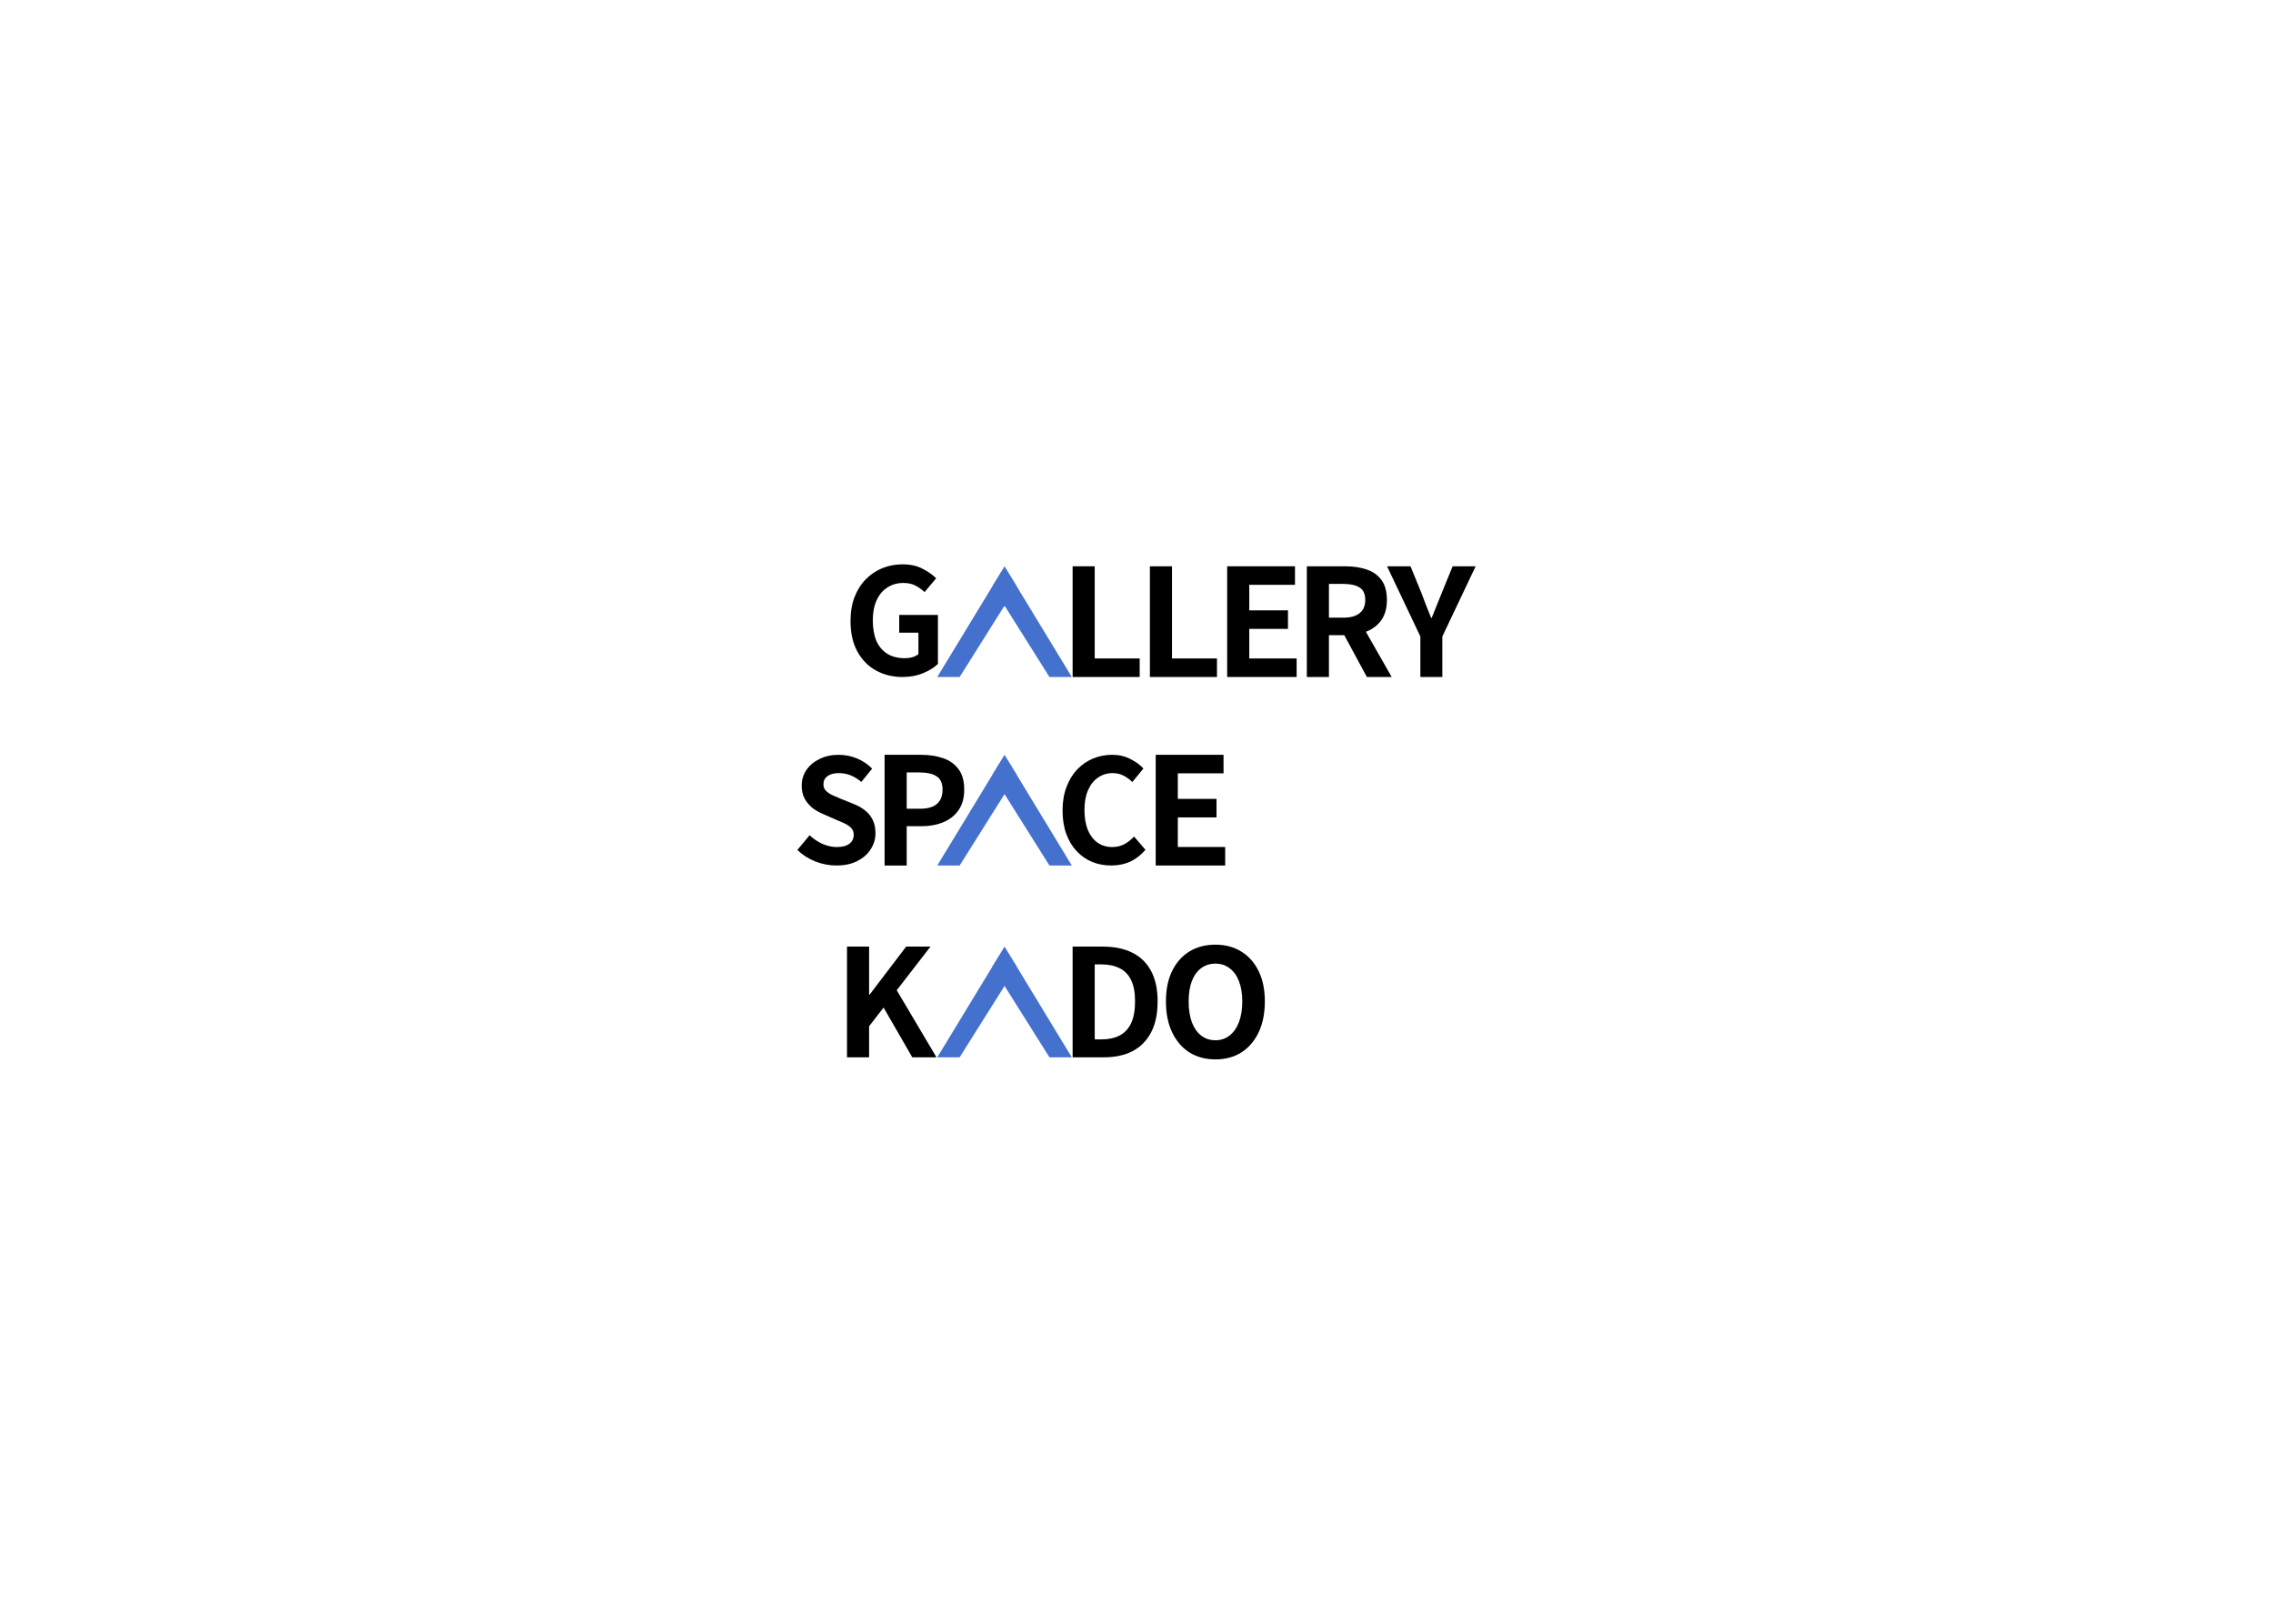
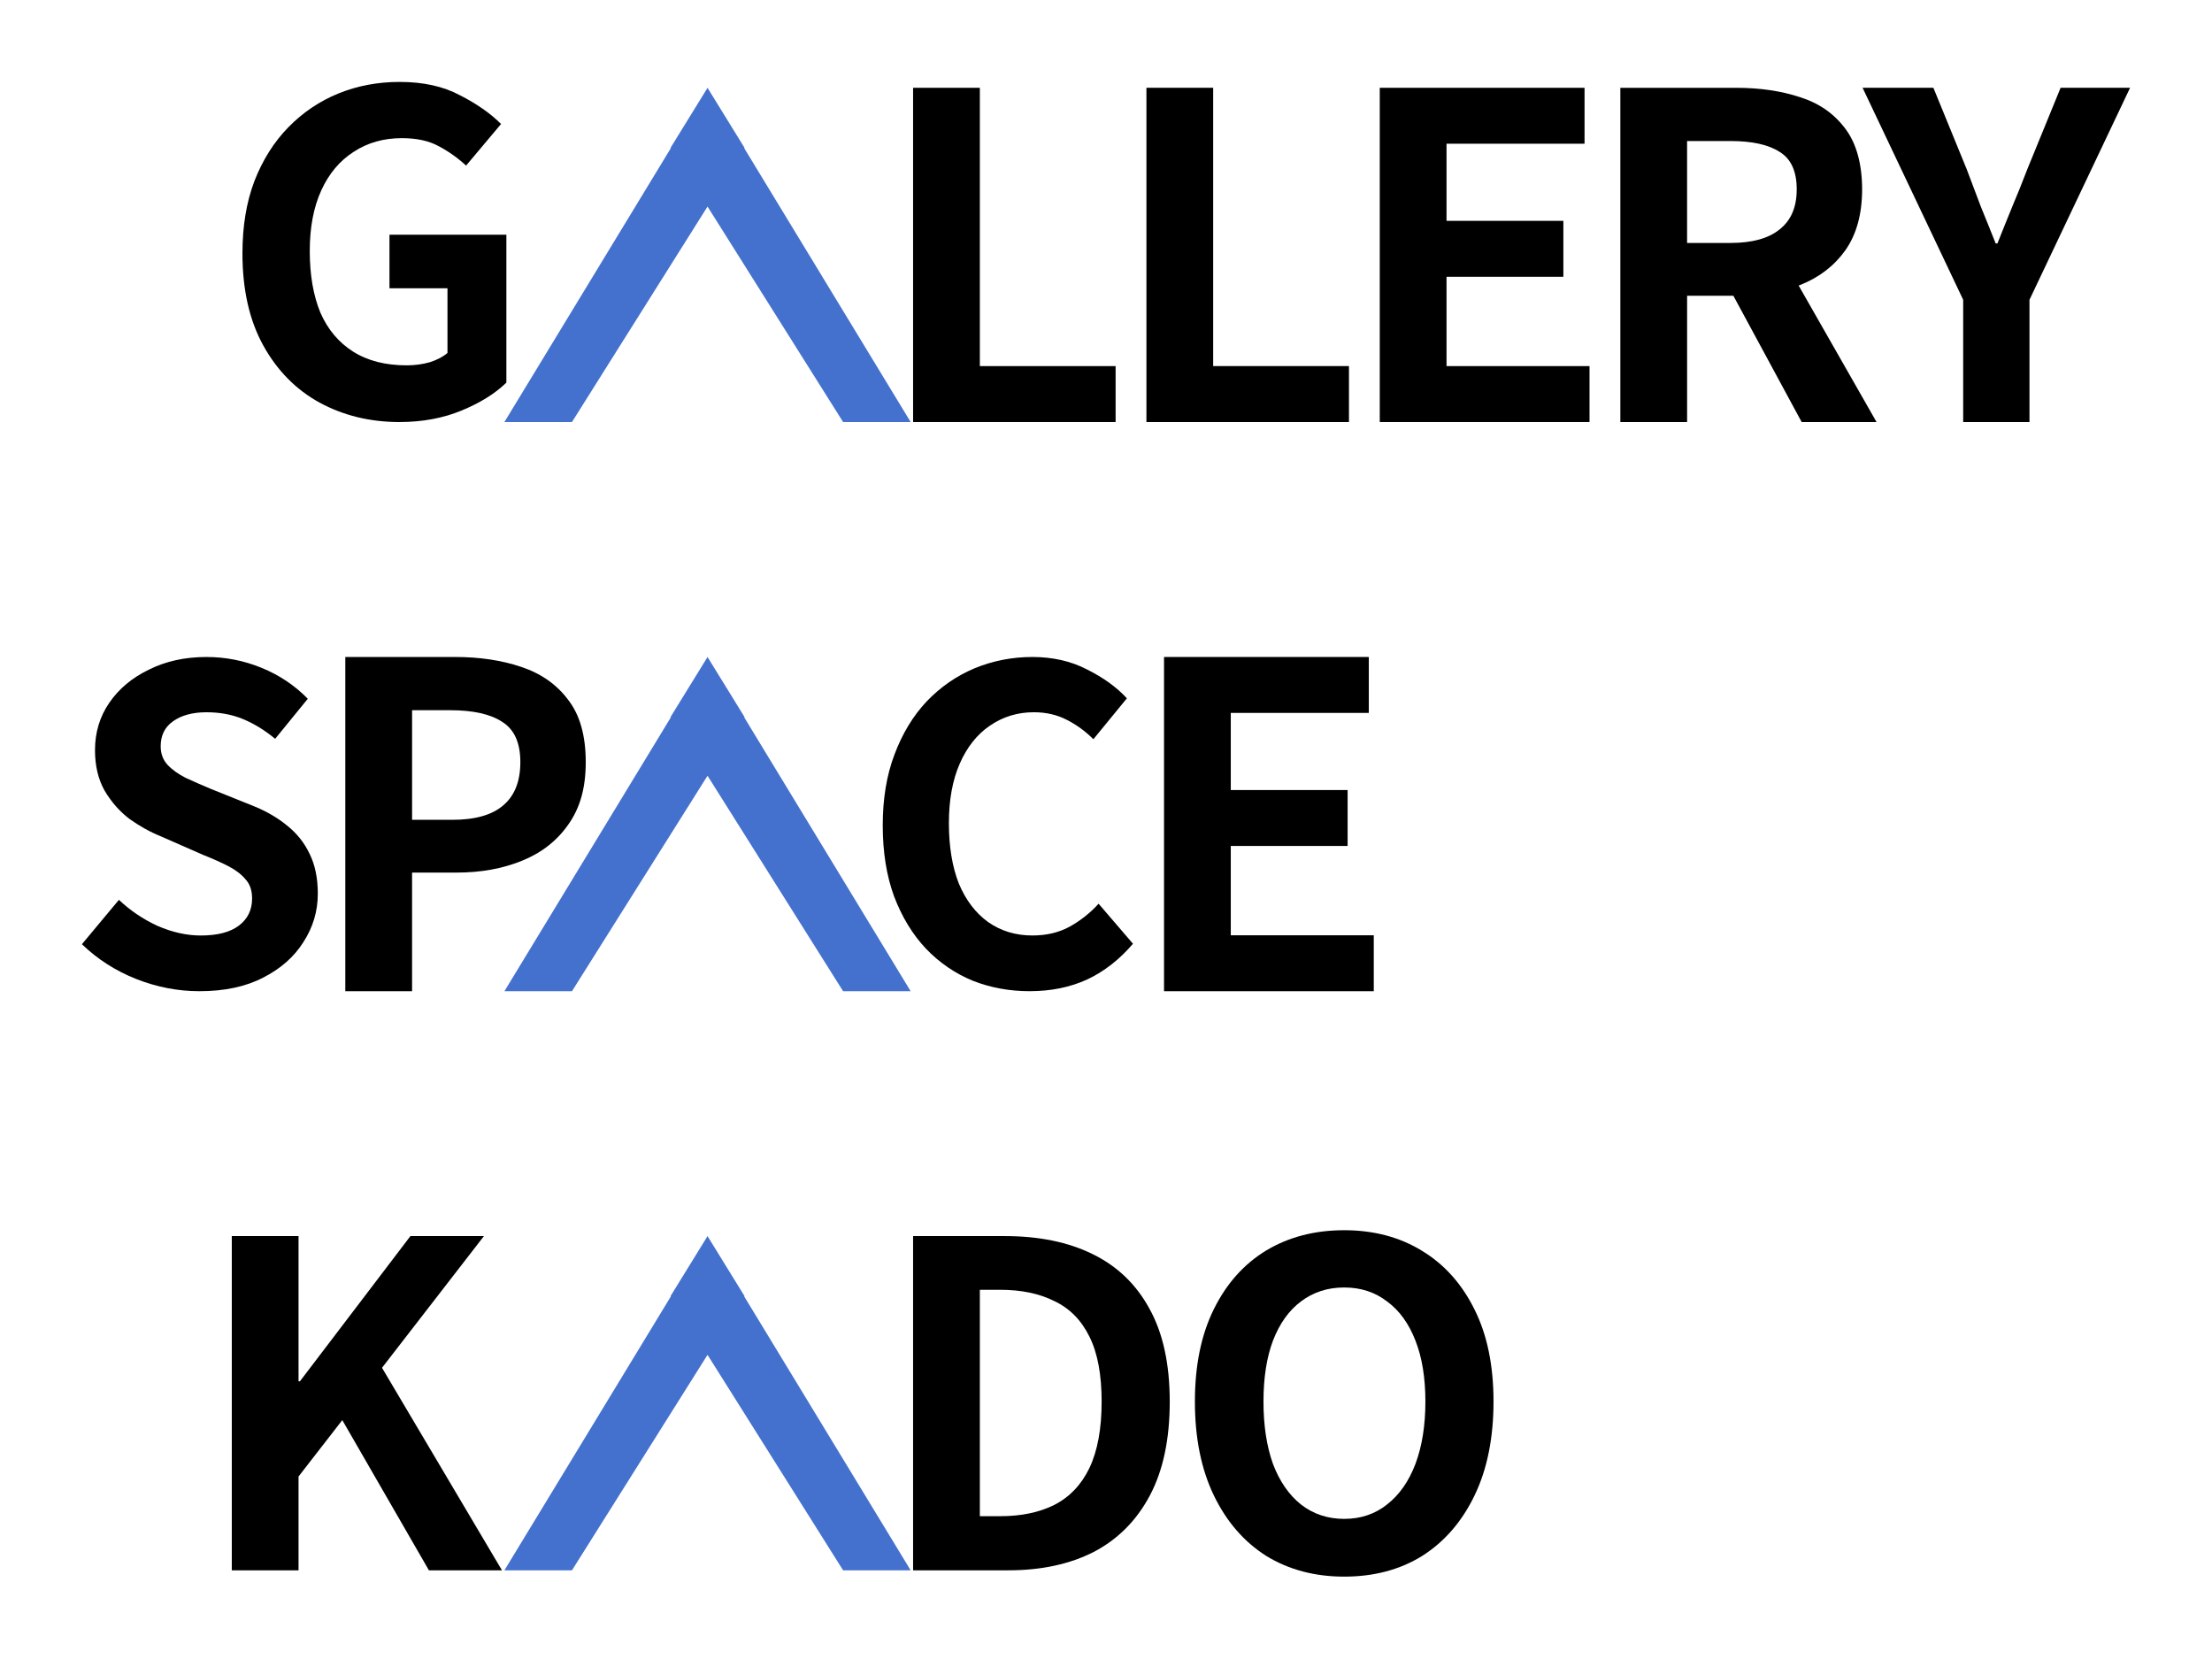
- <svg xmlns="http://www.w3.org/2000/svg" id="_レイヤー_1" data-name="レイヤー_1" version="1.1" viewBox="0 0 5600 4000">
+ <svg xmlns="http://www.w3.org/2000/svg" id="_レイヤー_1" data-name="レイヤー_1" version="1.1" viewBox="1897.62 1323.39 1804.77 1353.22">
  <defs>
    <style>
      .st0 {
        fill: #4471ce;
      }
    </style>
  </defs>
  <path d="M2994.36,2609.76c-24.04,0-45.26-5.65-63.67-16.93-18.15-11.53-32.38-27.98-42.69-49.32-10.3-21.35-15.46-46.85-15.46-76.54s5.16-54.59,15.46-75.45c10.31-20.86,24.54-36.81,42.69-47.84,18.4-11.05,39.63-16.56,63.67-16.56s45.51,5.65,63.67,16.93c18.17,11.03,32.39,26.98,42.69,47.84,10.31,20.61,15.46,45.63,15.46,75.08s-5.15,55.19-15.46,76.54c-10.3,21.35-24.52,37.79-42.69,49.32-18.15,11.28-39.38,16.93-63.67,16.93ZM2994.36,2562.64c13.5,0,25.16-3.93,34.97-11.77,10.06-7.86,17.78-18.9,23.18-33.13,5.4-14.48,8.09-31.41,8.09-50.78s-2.69-35.95-8.09-49.69c-5.4-13.98-13.12-24.66-23.18-32.01-9.81-7.61-21.46-11.42-34.97-11.42s-25.27,3.81-35.32,11.42c-9.83,7.36-17.43,18.04-22.83,32.01-5.15,13.74-7.72,30.3-7.72,49.69s2.57,36.31,7.72,50.78c5.4,14.23,13,25.27,22.83,33.13,10.05,7.84,21.83,11.77,35.32,11.77Z" />
  <path d="M2642.61,2604.62v-272.71h74.7c27.98,0,51.9,4.9,71.77,14.71,20.12,9.81,35.57,24.66,46.37,44.53,11.05,19.87,16.56,45.15,16.56,75.82s-5.4,56.18-16.2,76.55c-10.8,20.36-26.01,35.69-45.63,46-19.62,10.06-42.94,15.09-69.92,15.09h-77.66ZM2697.08,2560.45h16.55c17.18,0,31.91-3.06,44.16-9.19,12.52-6.38,22.08-16.43,28.72-30.17,6.62-13.99,9.93-32.03,9.93-54.11s-3.31-39.75-9.93-53c-6.63-13.49-16.2-23.18-28.72-29.07-12.25-6.13-26.98-9.19-44.16-9.19h-16.55v184.74Z" />
  <path d="M2086.74,2604.62v-272.71h54.46v118.49h1.12l90.16-118.49h59.99l-83.17,107.46,97.88,165.24h-59.61l-70.67-122.55-35.7,46v76.55h-54.46Z" />
  <path d="M2847.35,2132.13v-272.71h167.08v45.63h-112.62v62.93h95.33v45.63h-95.33v72.88h116.67v45.63h-171.13Z" />
  <path d="M2737.87,2132.11c-16.56,0-32.08-2.84-46.51-8.52-14.45-5.92-27.22-14.68-38.35-26.27-10.89-11.61-19.53-25.8-25.92-42.62-6.16-16.8-9.24-36.09-9.24-57.86s3.19-41.07,9.59-57.88c6.39-17.05,15.14-31.49,26.27-43.32,11.35-11.84,24.38-20.83,39.06-26.99,14.92-6.15,30.66-9.23,47.22-9.23s31.72,3.43,44.74,10.29c13.26,6.63,24.03,14.45,32.32,23.43l-27.34,33.38c-6.63-6.63-13.97-11.95-22.01-15.98-7.82-4.02-16.69-6.03-26.64-6.03-13.26,0-25.21,3.68-35.87,11.01-10.4,7.1-18.58,17.39-24.5,30.88-5.92,13.5-8.87,29.71-8.87,48.65s2.73,35.62,8.16,49.35c5.69,13.5,13.61,23.9,23.79,31.25,10.42,7.34,22.5,11,36.22,11,11.37,0,21.43-2.37,30.19-7.1,8.98-4.98,16.92-11.25,23.79-18.82l28.04,32.66c-10.89,12.79-23.32,22.5-37.28,29.12-13.97,6.39-29.58,9.58-46.86,9.58Z" />
  <path d="M2179.36,2132.13v-272.71h89.44c20.11,0,38.14,2.69,54.09,8.09,16.2,5.4,28.95,14.36,38.28,26.86,9.56,12.27,14.36,29.2,14.36,50.8s-4.8,37.66-14.36,51.15c-9.33,13.25-21.96,23.07-37.91,29.45-15.7,6.37-33.36,9.56-52.99,9.56h-36.44v96.8h-54.47ZM2233.84,1992.28h32.75c18.65,0,32.51-3.93,41.59-11.77,9.33-7.86,13.99-19.64,13.99-35.34s-4.9-26.63-14.73-32.76c-9.56-6.37-23.79-9.56-42.69-9.56h-30.91v89.43Z" />
  <path d="M2060.33,2132.11c-17.51,0-34.69-3.31-51.49-9.93-16.8-6.63-31.59-16.09-44.38-28.41l30.19-36.21c9.23,8.76,19.76,15.85,31.59,21.3,12.08,5.21,23.79,7.81,35.16,7.81,13.72,0,24.14-2.73,31.24-8.16,7.11-5.45,10.66-12.79,10.66-22.01,0-6.63-1.77-11.84-5.32-15.63-3.32-4.03-7.93-7.58-13.85-10.66-5.92-3.08-12.79-6.15-20.59-9.23l-34.8-15.27c-8.76-3.55-17.27-8.29-25.56-14.21-8.05-6.15-14.79-13.84-20.24-23.08-5.21-9.23-7.81-20.24-7.81-33.01,0-14.45,3.9-27.35,11.71-38.7,7.82-11.37,18.58-20.37,32.32-26.99,13.72-6.86,29.35-10.29,46.86-10.29,15.63,0,30.66,2.95,45.09,8.87,14.45,5.92,26.99,14.32,37.64,25.21l-26.63,32.67c-8.29-6.87-16.93-12.19-25.92-15.98-9-3.79-19.06-5.68-30.19-5.68s-20.48,2.48-27.34,7.45c-6.63,4.74-9.95,11.48-9.95,20.24,0,6.16,1.9,11.25,5.68,15.27,3.79,4.03,8.77,7.58,14.92,10.66,6.16,2.84,12.9,5.79,20.24,8.87l34.45,13.85c10.64,4.26,19.88,9.58,27.69,15.98,8.05,6.39,14.21,14.08,18.46,23.08,4.5,9,6.76,19.88,6.76,32.66,0,14.21-3.92,27.35-11.72,39.41-7.58,12.08-18.58,21.79-33.03,29.12-14.19,7.34-31.48,11-51.83,11Z" />
  <path d="M3499.38,1667.73v-99.74l-82.07-172.97h57.77l27.24,66.61c3.93,10.31,7.72,20.37,11.4,30.19,3.93,9.56,7.97,19.62,12.15,30.17h1.47c4.18-10.55,8.22-20.61,12.15-30.17,4.16-9.81,8.21-19.87,12.14-30.19l27.23-66.61h56.68l-82.07,172.97v99.74h-54.09Z" />
  <path d="M3428.69,1667.73l-63.57-111.39c.46-.17.93-.31,1.38-.48,15.46-6.13,27.71-15.58,36.81-28.35,9.08-13,13.61-29.55,13.61-49.68s-4.53-37.29-13.61-49.31c-9.09-12.27-21.35-20.86-36.81-25.77-15.46-5.15-32.88-7.72-52.27-7.72h-94.57v272.71h54.46v-103.05h37.75l55.73,103.05h61.09ZM3274.11,1438.45h35.34c17.67,0,31.04,2.94,40.12,8.84,9.33,5.63,13.99,15.81,13.99,30.54s-4.66,25.39-13.99,32.76c-9.08,7.36-22.45,11.03-40.12,11.03h-35.34v-83.17Z" />
  <path d="M3023.37,1667.73v-272.71h167.08v45.63h-112.61v62.93h95.33v45.63h-95.33v72.88h116.67v45.63h-171.14Z" />
  <path d="M2832.99,1667.73v-272.71h54.46v227.07h110.79v45.63h-165.24Z" />
  <path d="M2642.61,1667.73v-272.71h54.47v227.07h110.77v45.63h-165.24Z" />
  <path d="M2223.68,1667.74c-24.09,0-45.88-5.3-65.39-15.9-19.27-10.6-34.56-26.14-45.88-46.61-11.32-20.48-16.98-45.54-16.98-75.16,0-22.17,3.25-41.8,9.75-58.9,6.74-17.35,16.02-32.03,27.83-44.08,11.8-12.04,25.4-21.2,40.83-27.47,15.41-6.25,32.03-9.39,49.85-9.39,19.27,0,35.66,3.61,49.15,10.85,13.72,6.98,24.93,14.8,33.59,23.48l-28.54,33.95c-6.74-6.25-14.21-11.55-22.4-15.89-7.96-4.35-17.95-6.51-30-6.51-14.93,0-28.06,3.74-39.38,11.21-11.32,7.22-20.1,17.71-26.37,31.43-6.27,13.73-9.39,30.23-9.39,49.51s2.89,36.25,8.67,50.22c6.02,13.73,14.93,24.34,26.73,31.8,11.81,7.47,26.39,11.19,43.72,11.19,6.51,0,12.77-.84,18.79-2.53,6.02-1.92,10.85-4.45,14.46-7.58v-52.76h-47.33v-43.72h95.38v120.68c-9.14,8.91-21.32,16.49-36.48,22.76-15.18,6.27-32.05,9.4-50.59,9.4Z" />
  <polygon class="st0" points="2309.16 2604.62 2364.28 2604.62 2474.89 2428.8 2585.51 2604.62 2640.63 2604.62 2504.85 2381.19 2505.06 2380.86 2475.9 2333.56 2474.9 2331.92 2474.89 2331.93 2474.89 2331.92 2473.89 2333.56 2444.73 2380.86 2444.94 2381.19 2309.16 2604.62" />
  <polygon class="st0" points="2309.16 2132.13 2364.28 2132.13 2474.89 1956.31 2585.51 2132.13 2640.63 2132.13 2504.85 1908.7 2505.06 1908.37 2475.9 1861.07 2474.9 1859.42 2474.89 1859.44 2474.89 1859.42 2473.89 1861.07 2444.73 1908.37 2444.94 1908.7 2309.16 2132.13" />
  <polygon class="st0" points="2309.16 1667.73 2364.28 1667.73 2474.89 1491.91 2585.51 1667.73 2640.63 1667.73 2504.85 1444.3 2505.06 1443.97 2475.9 1396.67 2474.9 1395.02 2474.89 1395.04 2474.89 1395.02 2473.89 1396.67 2444.73 1443.97 2444.94 1444.3 2309.16 1667.73" />
</svg>
